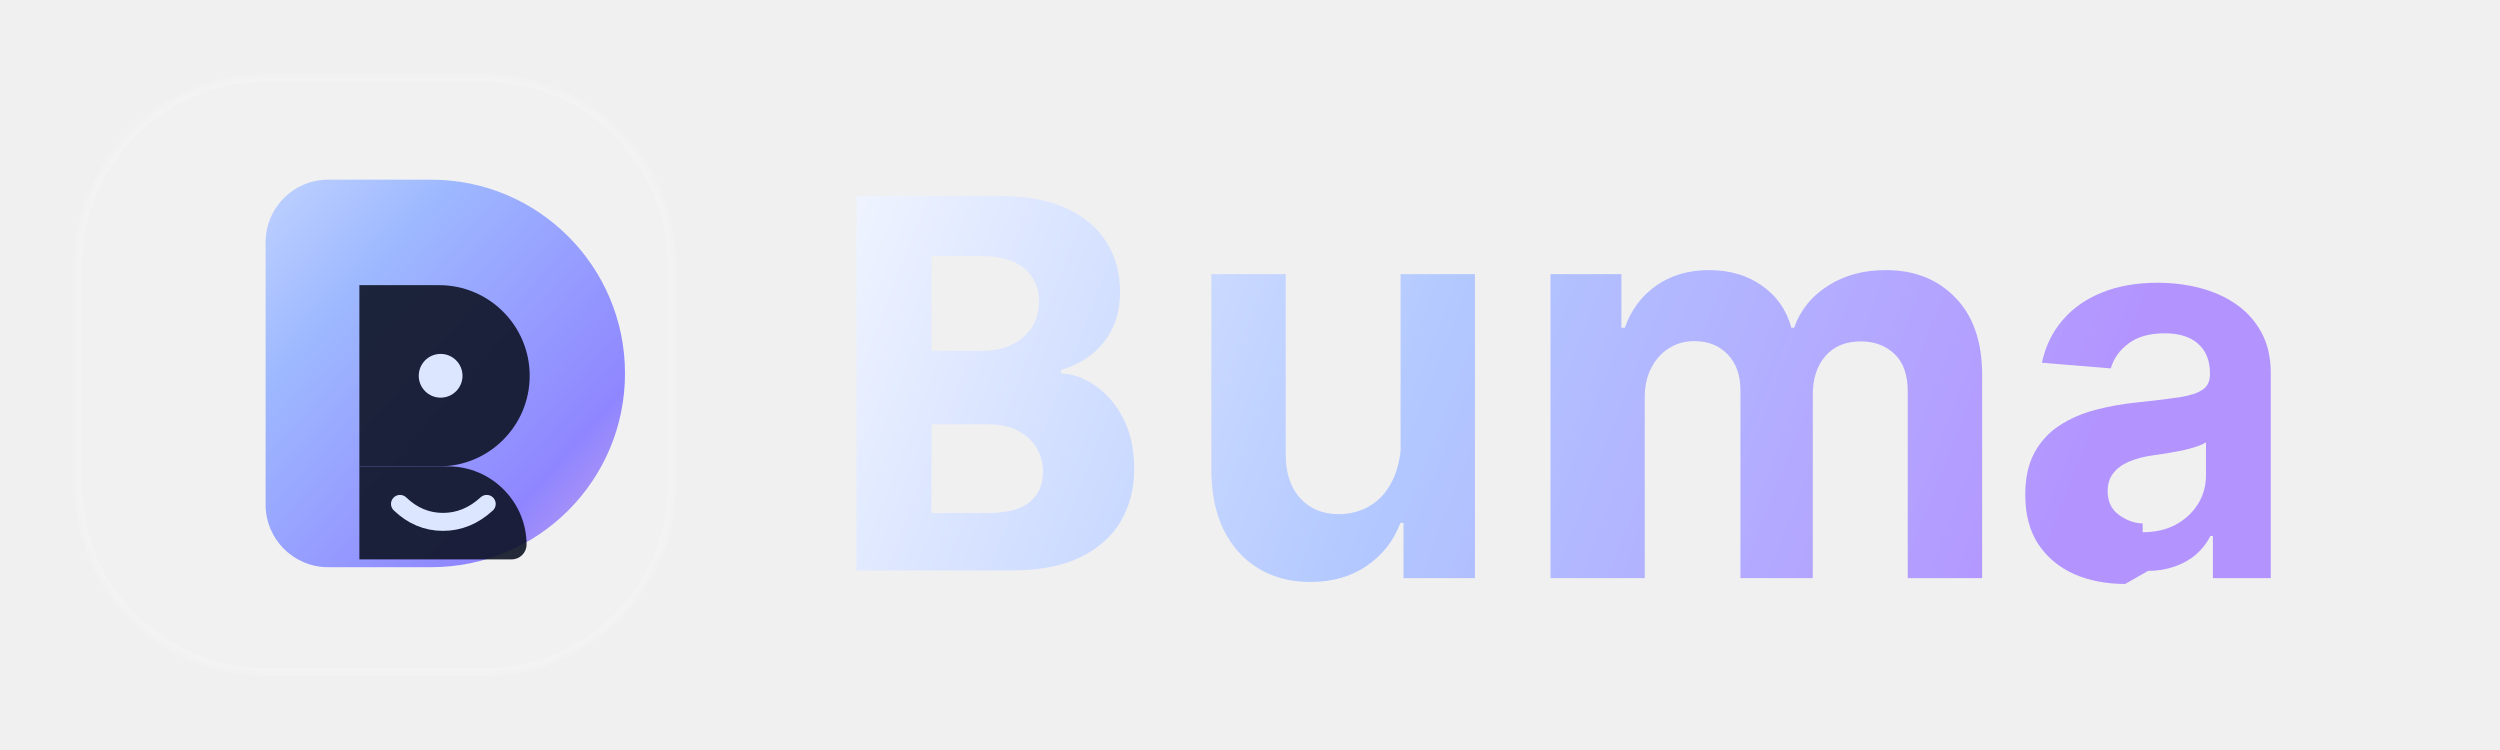
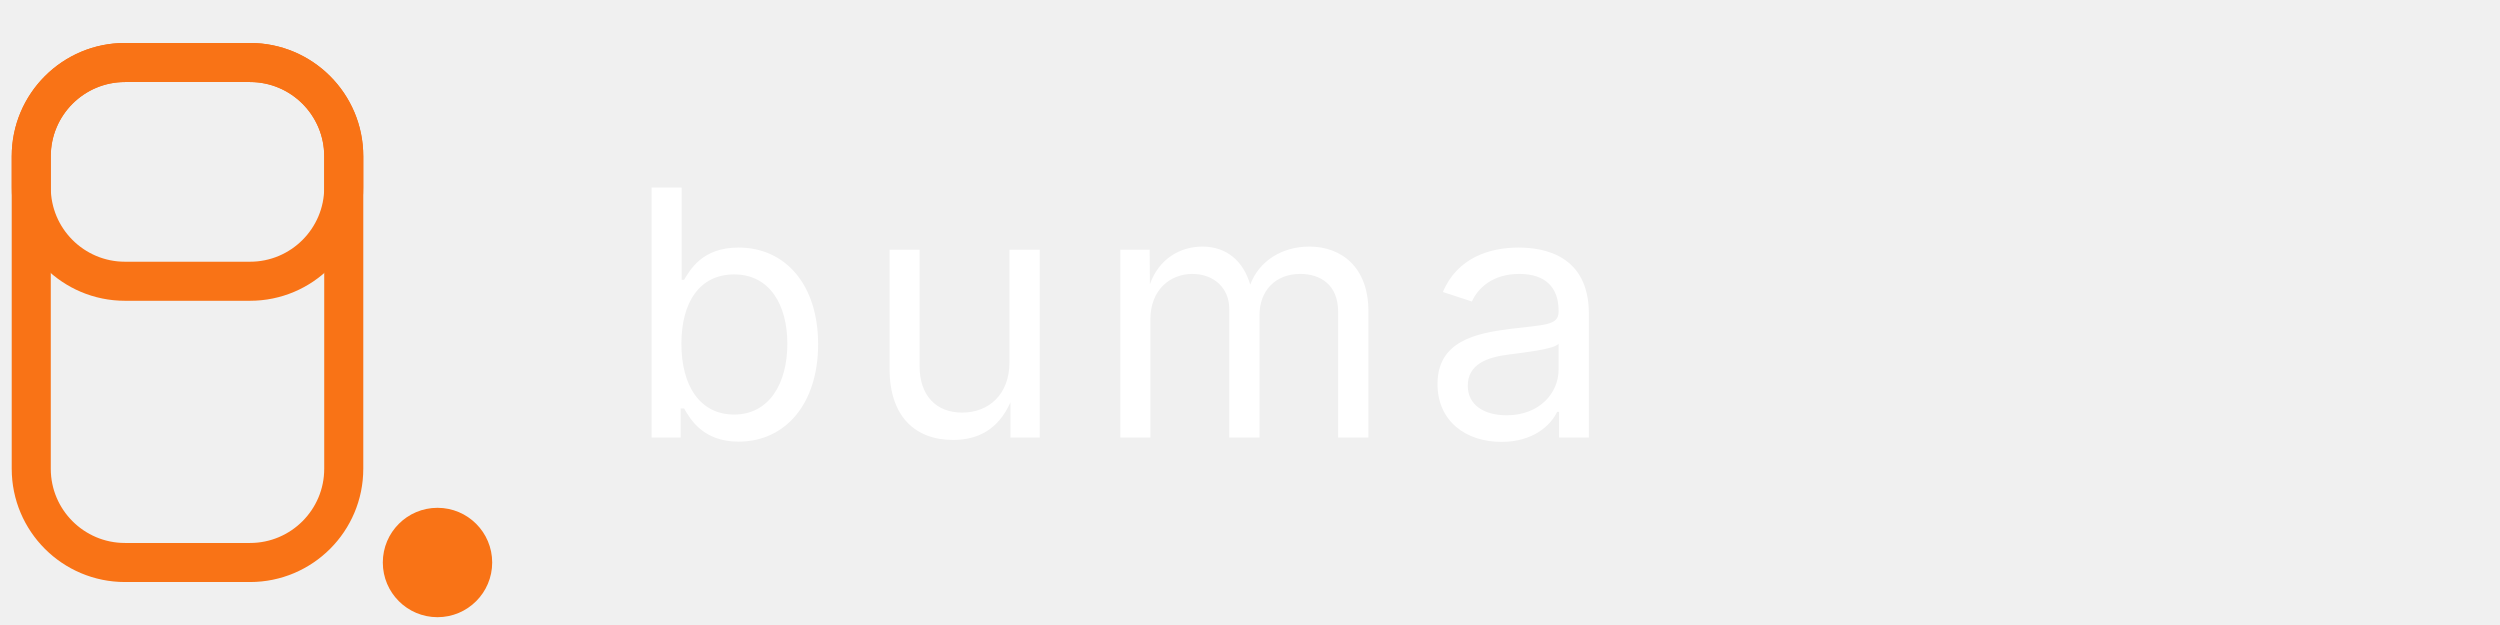
- <svg xmlns="http://www.w3.org/2000/svg" width="320" height="96" viewBox="0 0 320 96" fill="none">
-   <defs>
-     <linearGradient id="bumaCore" x1="18" y1="18" x2="90" y2="82" gradientUnits="userSpaceOnUse">
-       <stop offset="0" stop-color="#DCE7FF" />
-       <stop offset="0.34" stop-color="#9EB9FF" />
-       <stop offset="0.7" stop-color="#8F86FF" />
-       <stop offset="1" stop-color="#FFB8DB" />
-     </linearGradient>
-     <linearGradient id="bumaInk" x1="104" y1="22" x2="258" y2="82" gradientUnits="userSpaceOnUse">
-       <stop offset="0" stop-color="#F4F7FF" />
-       <stop offset="0.5" stop-color="#B2C8FF" />
-       <stop offset="1" stop-color="#B394FF" />
-     </linearGradient>
-   </defs>
-   <rect x="10" y="10" width="76" height="76" rx="24" fill="rgba(255,255,255,0.06)" stroke="rgba(255,255,255,0.14)" />
-   <path d="M34 31C34 26.582 37.582 23 42 23H55.2C68.897 23 80 34.103 80 47.8C80 61.497 68.897 72.6 55.2 72.6H42C37.582 72.6 34 69.018 34 64.6V31Z" fill="url(#bumaCore)" />
-   <path d="M46 36.5H56.2C62.606 36.5 67.8 41.694 67.8 48.1C67.8 54.507 62.606 59.7 56.2 59.7H46V36.5Z" fill="#0B1020" fill-opacity="0.88" />
-   <path d="M46 59.7H57.4C62.88 59.7 67.4 64.22 67.4 69.7V69.7C67.4 70.749 66.549 71.6 65.5 71.6H46V59.7Z" fill="#0B1020" fill-opacity="0.88" />
-   <circle cx="56.4" cy="48.1" r="2.8" fill="#DCE7FF" />
-   <path d="M51.2 64.5C52.8 66.033 54.633 66.8 56.7 66.8C58.767 66.8 60.633 66.033 62.3 64.5" stroke="#DCE7FF" stroke-width="2.3" stroke-linecap="round" />
-   <path d="M109.634 71V25.073H127.845C131.323 25.073 134.209 25.603 136.504 26.664C138.798 27.724 140.515 29.185 141.657 31.046C142.798 32.888 143.369 34.982 143.369 37.327C143.369 39.17 143.032 40.764 142.357 42.109C141.681 43.455 140.767 44.57 139.614 45.455C138.48 46.321 137.209 46.952 135.8 47.346V47.782C137.338 47.855 138.82 48.397 140.248 49.409C141.694 50.403 142.877 51.8 143.797 53.6C144.716 55.4 145.175 57.561 145.175 60.082C145.175 62.548 144.603 64.764 143.458 66.727C142.313 68.673 140.576 70.212 138.248 71.346C135.92 72.461 132.987 73.018 129.448 73.018H109.634V71ZM119.229 44.909H125.703C127.124 44.909 128.375 44.651 129.457 44.136C130.557 43.621 131.418 42.9 132.039 41.973C132.679 41.027 132.998 39.903 132.998 38.6C132.998 36.836 132.37 35.427 131.114 34.373C129.876 33.318 128.114 32.791 125.827 32.791H119.229V44.909ZM119.229 65.664H126.421C128.887 65.664 130.684 65.194 131.812 64.254C132.941 63.297 133.505 62.024 133.505 60.436C133.505 59.288 133.229 58.252 132.677 57.327C132.125 56.403 131.334 55.673 130.303 55.136C129.291 54.6 128.074 54.327 126.652 54.318H119.229V65.664Z" fill="url(#bumaInk)" />
-   <path d="M179.272 54.536V35.091H188.791V74H179.649V66.936H179.252C178.391 69.221 176.954 71.052 174.941 72.427C172.948 73.803 170.535 74.491 167.701 74.491C165.18 74.491 162.968 73.912 161.066 72.754C159.167 71.597 157.688 69.954 156.63 67.827C155.59 65.7 155.064 63.164 155.052 60.218V35.091H164.571V58.264C164.587 60.591 165.208 62.43 166.436 63.782C167.665 65.133 169.312 65.809 171.378 65.809C172.694 65.809 173.93 65.506 175.086 64.9C176.242 64.276 177.177 63.358 177.89 62.145C178.624 60.933 179.085 59.449 179.272 57.691V54.536Z" fill="url(#bumaInk)" />
-   <path d="M198.462 74V35.091H207.539V41.946H207.98C208.778 39.67 210.118 37.873 212 36.554C213.882 35.236 216.131 34.576 218.748 34.573C221.402 34.576 223.662 35.239 225.528 36.564C227.415 37.873 228.671 39.667 229.295 41.946H229.649C230.441 39.703 231.878 37.918 233.959 36.591C236.058 35.239 238.542 34.564 241.412 34.573C245.061 34.573 248.019 35.748 250.286 38.1C252.572 40.433 253.715 43.742 253.715 48.027V74H244.191V50.118C244.191 47.973 243.623 46.367 242.488 45.3C241.353 44.233 239.923 43.7 238.197 43.7C236.238 43.7 234.722 44.327 233.649 45.582C232.576 46.818 232.04 48.452 232.04 50.482V74H222.773V49.918C222.773 48.003 222.226 46.482 221.132 45.355C220.059 44.227 218.635 43.664 216.86 43.664C215.66 43.664 214.578 43.97 213.613 44.582C212.667 45.176 211.916 46.015 211.36 47.1C210.805 48.167 210.527 49.421 210.527 50.864V74H201.007H198.462Z" fill="url(#bumaInk)" />
-   <path d="M272.027 74.746C269.573 74.746 267.385 74.321 265.463 73.473C263.542 72.606 262.018 71.33 260.892 69.645C259.786 67.942 259.233 65.827 259.233 63.3C259.233 61.173 259.625 59.388 260.409 57.946C261.193 56.503 262.261 55.342 263.613 54.464C264.964 53.585 266.495 52.918 268.206 52.464C269.938 52.009 271.748 51.688 273.637 51.5C275.857 51.267 277.646 51.048 279.004 50.846C280.362 50.624 281.347 50.297 281.958 49.864C282.57 49.43 282.876 48.791 282.876 47.946V47.791C282.876 46.154 282.367 44.891 281.351 44C280.355 43.109 278.936 42.664 277.094 42.664C275.15 42.664 273.605 43.097 272.458 43.964C271.311 44.812 270.553 45.876 270.183 47.154L261.364 46.436C261.808 44.346 262.679 42.539 263.977 41.018C265.275 39.479 266.95 38.294 268.999 37.464C271.069 36.615 273.46 36.191 276.172 36.191C278.06 36.191 279.866 36.415 281.59 36.864C283.334 37.312 284.879 38.006 286.226 38.946C287.591 39.885 288.671 41.091 289.466 42.564C290.262 44.018 290.659 45.764 290.659 47.8V74H283.252V68.6H282.94C282.486 69.491 281.878 70.276 281.116 70.954C280.355 71.615 279.44 72.133 278.372 72.509C277.303 72.885 276.164 73.073 274.953 73.073L272.027 74.746ZM274.263 68.127C275.851 68.127 277.252 67.809 278.466 67.173C279.68 66.518 280.633 65.639 281.327 64.536C282.021 63.433 282.367 62.182 282.367 60.782V56.618C282.058 56.821 281.633 57.009 281.092 57.182C280.569 57.355 279.976 57.515 279.313 57.664C278.65 57.794 277.988 57.915 277.327 58.027C276.665 58.121 276.066 58.209 275.531 58.291C274.376 58.458 273.367 58.724 272.504 59.091C271.642 59.458 270.972 59.955 270.495 60.582C270.018 61.191 269.779 61.952 269.779 62.864C269.779 64.188 270.258 65.2 271.216 65.9C272.194 66.612 273.209 66.979 274.263 67V68.127Z" fill="url(#bumaInk)" />
+ <svg xmlns="http://www.w3.org/2000/svg" width="160" height="40" viewBox="0 0 160 40" fill="none">
+   <rect x="2" y="4" width="20" height="32" rx="6" fill="none" stroke="#F97316" stroke-width="2.5" />
+   <rect x="2" y="4" width="20" height="14" rx="6" fill="none" stroke="#F97316" stroke-width="2.5" />
+   <circle cx="28" cy="36" r="3.5" fill="#F97316" />
+   <text x="40" y="28" font-family="'Inter', -apple-system, BlinkMacSystemFont, sans-serif" font-size="22" font-weight="400" letter-spacing="0.08em" fill="#ffffff">buma</text>
</svg>
